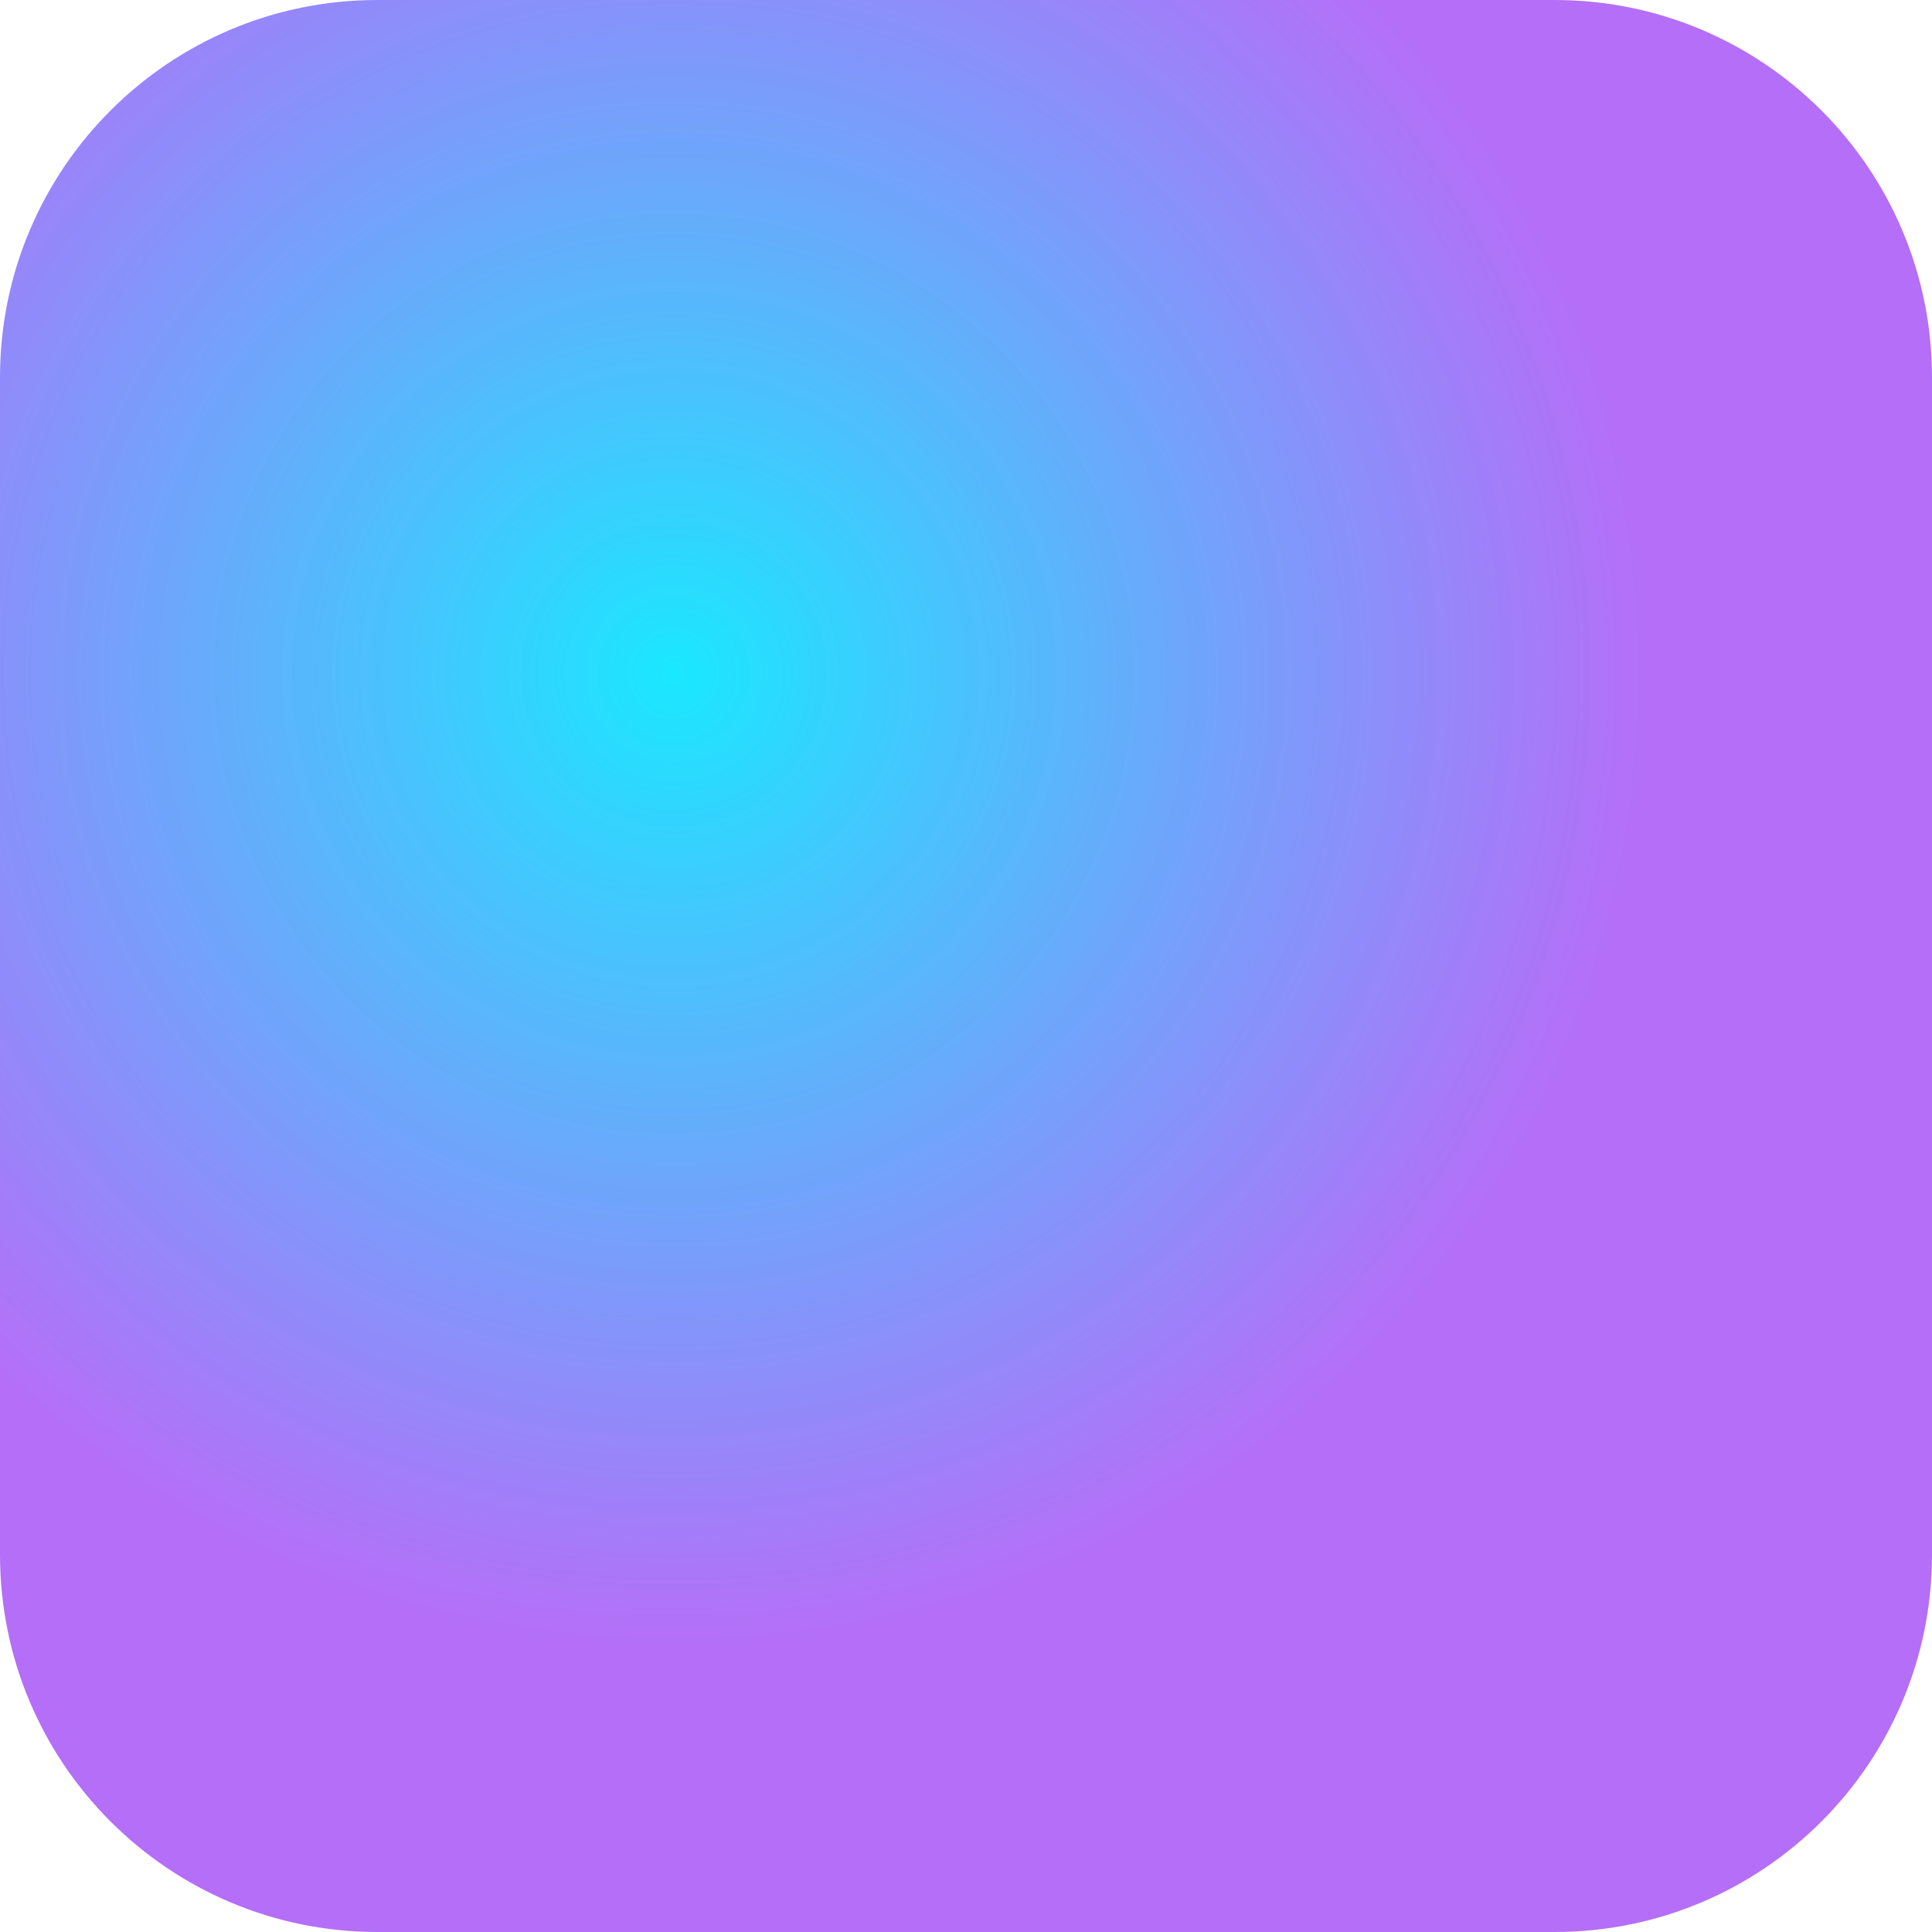
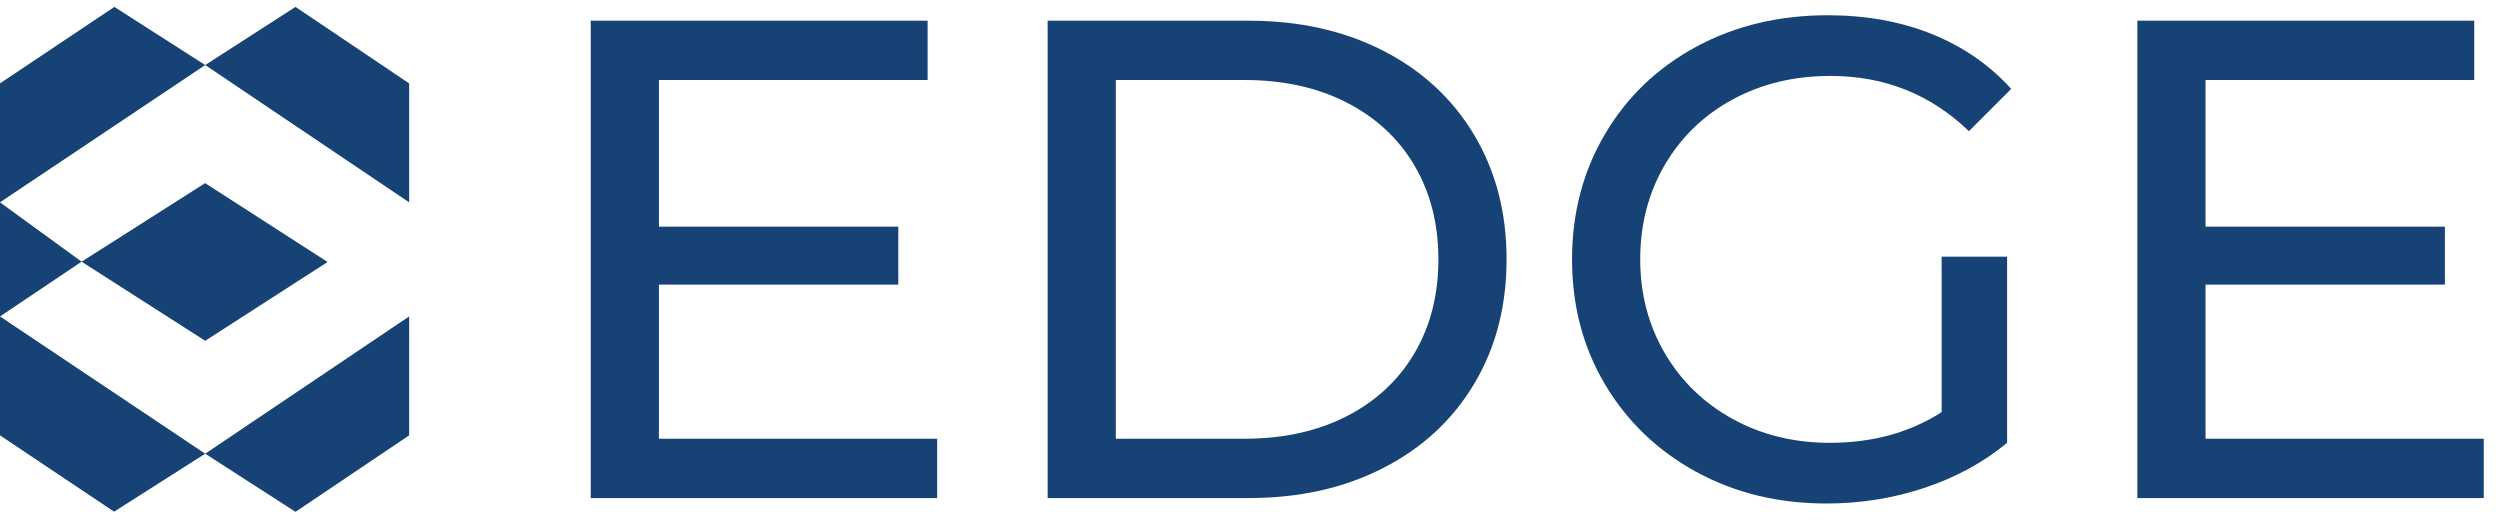
- <svg xmlns="http://www.w3.org/2000/svg" width="512" height="512">
+ <svg xmlns="http://www.w3.org/2000/svg" viewBox="390.04 421.11 1147.37 237.78" width="1147" height="238">
  <defs>
-     <radialGradient id="logoGrad" cx="35%" cy="35%">
-       <stop offset="0%" style="stop-color:#00e5ff;stop-opacity:0.9" />
-       <stop offset="100%" style="stop-color:#a855f7;stop-opacity:0.85" />
-     </radialGradient>
+     <clipPath id="clip-0">
+       <path clip-rule="nonzero" d="M 390 513 L 428 513 L 428 567 L 390 567 Z M 390 513 " />
+     </clipPath>
+     <clipPath id="clip-1">
+       <path clip-rule="nonzero" d="M 427.488 541.059 L 390.039 566.191 L 390.039 513.824 Z M 427.488 541.059 " />
+     </clipPath>
+     <clipPath id="clip-2">
+       <path clip-rule="nonzero" d="M 427 505 L 541 505 L 541 578 L 427 578 Z M 427 505 " />
+     </clipPath>
+     <clipPath id="clip-3">
+       <path clip-rule="nonzero" d="M 540.383 541.203 L 484.215 577.367 L 427.488 541.066 L 484.176 505.012 Z M 540.383 541.203 " />
+     </clipPath>
+     <clipPath id="clip-4">
+       <path clip-rule="nonzero" d="M 390 566 L 485 566 L 485 656 L 390 656 Z M 390 566 " />
+     </clipPath>
+     <clipPath id="clip-5">
+       <path clip-rule="nonzero" d="M 484.215 629.191 L 442.395 655.793 L 390.039 620.77 L 390.039 566.191 Z M 484.215 629.191 " />
+     </clipPath>
+     <clipPath id="clip-6">
+       <path clip-rule="nonzero" d="M 484 566 L 578 566 L 578 656 L 484 656 Z M 484 566 " />
+     </clipPath>
+     <clipPath id="clip-7">
+       <path clip-rule="nonzero" d="M 577.82 566.184 L 577.82 620.766 L 525.664 655.871 L 484.223 629.188 Z M 577.82 566.184 " />
+     </clipPath>
+     <clipPath id="clip-8">
+       <path clip-rule="nonzero" d="M 390 424 L 485 424 L 485 514 L 390 514 Z M 390 424 " />
+     </clipPath>
+     <clipPath id="clip-9">
+       <path clip-rule="nonzero" d="M 442.52 424.129 L 484.215 450.812 L 390.039 513.812 L 390.039 459.234 Z M 442.52 424.129 " />
+     </clipPath>
+     <clipPath id="clip-10">
+       <path clip-rule="nonzero" d="M 484 424 L 578 424 L 578 514 L 484 514 Z M 484 424 " />
+     </clipPath>
+     <clipPath id="clip-11">
+       <path clip-rule="nonzero" d="M 577.82 459.242 L 577.82 513.824 L 484.215 450.812 L 525.656 424.129 Z M 577.82 459.242 " />
+     </clipPath>
+     <clipPath id="clip-12">
+       <path clip-rule="nonzero" d="M 661.16 430.461 L 815.766 430.461 L 815.766 457.688 L 661.16 457.688 Z M 661.16 457.688 L 692.457 457.688 L 692.457 524.977 L 661.16 524.977 Z M 661.16 524.977 L 802.309 524.977 L 802.309 551.578 L 661.16 551.578 Z M 661.16 551.578 L 692.457 551.578 L 692.457 622.312 L 661.16 622.312 Z M 661.16 622.312 L 820.148 622.312 L 820.148 649.539 L 661.16 649.539 Z M 661.16 622.312 " />
+     </clipPath>
+     <clipPath id="clip-13">
+       <path clip-rule="nonzero" d="M 870 430 L 1082 430 L 1082 650 L 870 650 Z M 870 430 " />
+     </clipPath>
+     <clipPath id="clip-14">
+       <path clip-rule="nonzero" d="M 870.852 430.461 L 870.852 649.539 L 963.176 649.539 C 986.336 649.539 1006.887 644.953 1024.832 635.77 C 1042.773 626.59 1056.699 613.707 1066.613 597.117 C 1076.52 580.531 1081.48 561.492 1081.48 540 C 1081.48 518.512 1076.52 499.469 1066.613 482.883 C 1056.699 466.297 1042.773 453.414 1024.832 444.23 C 1006.887 435.051 986.336 430.461 963.176 430.461 Z M 902.145 457.688 L 961.297 457.688 C 979.031 457.688 994.629 461.133 1008.086 468.016 C 1021.547 474.902 1031.922 484.555 1039.227 496.965 C 1046.527 509.383 1050.184 523.727 1050.184 540 C 1050.184 556.273 1046.527 570.621 1039.227 583.035 C 1031.922 595.449 1021.547 605.098 1008.086 611.984 C 994.629 618.867 979.031 622.312 961.297 622.312 L 902.145 622.312 Z M 902.145 457.688 " />
+     </clipPath>
+     <clipPath id="clip-15">
+       <path clip-rule="nonzero" d="M 1111 427 L 1314 427 L 1314 653 L 1111 653 Z M 1111 427 " />
+     </clipPath>
+     <clipPath id="clip-16">
+       <path clip-rule="nonzero" d="M 1168.637 442.352 C 1150.801 451.953 1136.816 465.309 1126.699 482.414 C 1116.578 499.523 1111.523 518.719 1111.523 540 C 1111.523 561.281 1116.578 580.426 1126.699 597.43 C 1136.816 614.438 1150.746 627.789 1168.48 637.492 C 1186.215 647.191 1206.141 652.043 1228.262 652.043 C 1243.906 652.043 1258.93 649.645 1273.328 644.844 C 1287.723 640.047 1300.348 633.164 1311.195 624.191 L 1311.195 538.746 L 1281.152 538.746 L 1281.152 610.105 C 1266.547 619.492 1249.434 624.191 1229.824 624.191 C 1213.34 624.191 1198.473 620.539 1185.227 613.234 C 1171.973 605.934 1161.598 595.867 1154.086 583.035 C 1146.574 570.203 1142.816 555.859 1142.816 540 C 1142.816 523.938 1146.574 509.484 1154.086 496.652 C 1161.598 483.82 1171.973 473.809 1185.227 466.609 C 1198.473 459.41 1213.441 455.812 1230.137 455.812 C 1254.965 455.812 1276.145 464.262 1293.672 481.16 L 1313.074 461.758 C 1303.059 450.699 1290.902 442.305 1276.613 436.562 C 1262.32 430.828 1246.41 427.957 1228.887 427.957 C 1206.559 427.957 1186.477 432.758 1168.637 442.352 " />
+     </clipPath>
+     <clipPath id="clip-17">
+       <path clip-rule="nonzero" d="M 1370.973 430.461 L 1525.578 430.461 L 1525.578 457.688 L 1370.973 457.688 Z M 1370.973 457.688 L 1402.27 457.688 L 1402.27 524.977 L 1370.973 524.977 Z M 1370.973 524.977 L 1512.121 524.977 L 1512.121 551.578 L 1370.973 551.578 Z M 1370.973 551.578 L 1402.27 551.578 L 1402.27 622.312 L 1370.973 622.312 Z M 1370.973 622.312 L 1529.961 622.312 L 1529.961 649.539 L 1370.973 649.539 Z M 1370.973 622.312 " />
+     </clipPath>
  </defs>
-   <rect width="512" height="512" rx="100" fill="url(#logoGrad)" />
+   <g clip-path="url(#clip-0)">
+     <g clip-path="url(#clip-1)">
+       <path fill-rule="nonzero" fill="#174276" d="M 390.039 566.191 L 427.488 566.191 L 427.488 513.824 L 390.039 513.824 Z M 390.039 566.191 " />
+     </g>
+   </g>
+   <g clip-path="url(#clip-2)">
+     <g clip-path="url(#clip-3)">
+       <path fill-rule="nonzero" fill="#174276" d="M 427.488 577.367 L 540.383 577.367 L 540.383 505.012 L 427.488 505.012 Z M 427.488 577.367 " />
+     </g>
+   </g>
+   <g clip-path="url(#clip-4)">
+     <g clip-path="url(#clip-5)">
+       <path fill-rule="nonzero" fill="#174276" d="M 390.039 655.793 L 484.215 655.793 L 484.215 566.191 L 390.039 566.191 Z M 390.039 655.793 " />
+     </g>
+   </g>
+   <g clip-path="url(#clip-6)">
+     <g clip-path="url(#clip-7)">
+       <path fill-rule="nonzero" fill="#174276" d="M 484.223 655.871 L 577.82 655.871 L 577.82 566.184 L 484.223 566.184 Z M 484.223 655.871 " />
+     </g>
+   </g>
+   <g clip-path="url(#clip-8)">
+     <g clip-path="url(#clip-9)">
+       <path fill-rule="nonzero" fill="#174276" d="M 390.039 513.812 L 484.215 513.812 L 484.215 424.129 L 390.039 424.129 Z M 390.039 513.812 " />
+     </g>
+   </g>
+   <g clip-path="url(#clip-10)">
+     <g clip-path="url(#clip-11)">
+       <path fill-rule="nonzero" fill="#174276" d="M 484.215 513.824 L 577.82 513.824 L 577.82 424.129 L 484.215 424.129 Z M 484.215 513.824 " />
+     </g>
+   </g>
+   <g clip-path="url(#clip-12)">
+     <path fill-rule="nonzero" fill="#174276" d="M 661.344 654.941 L 827.594 649.285 L 819.965 425.059 L 653.719 430.715 Z M 661.344 654.941 " />
+   </g>
+   <g clip-path="url(#clip-13)">
+     <g clip-path="url(#clip-14)">
+       <path fill-rule="nonzero" fill="#174276" d="M 871.094 656.695 L 1088.922 649.285 L 1081.238 423.305 L 863.406 430.715 Z M 871.094 656.695 " />
+     </g>
+   </g>
+   <g clip-path="url(#clip-15)">
+     <g clip-path="url(#clip-16)">
+       <path fill-rule="nonzero" fill="#174276" d="M 1111.754 658.891 L 1320.688 651.785 L 1312.844 421.109 L 1103.91 428.215 Z M 1111.754 658.891 " />
+     </g>
+   </g>
+   <g clip-path="url(#clip-17)">
+     <path fill-rule="nonzero" fill="#174276" d="M 1371.156 654.941 L 1537.402 649.285 L 1529.777 425.059 L 1363.527 430.715 Z M 1371.156 654.941 " />
+   </g>
</svg>
